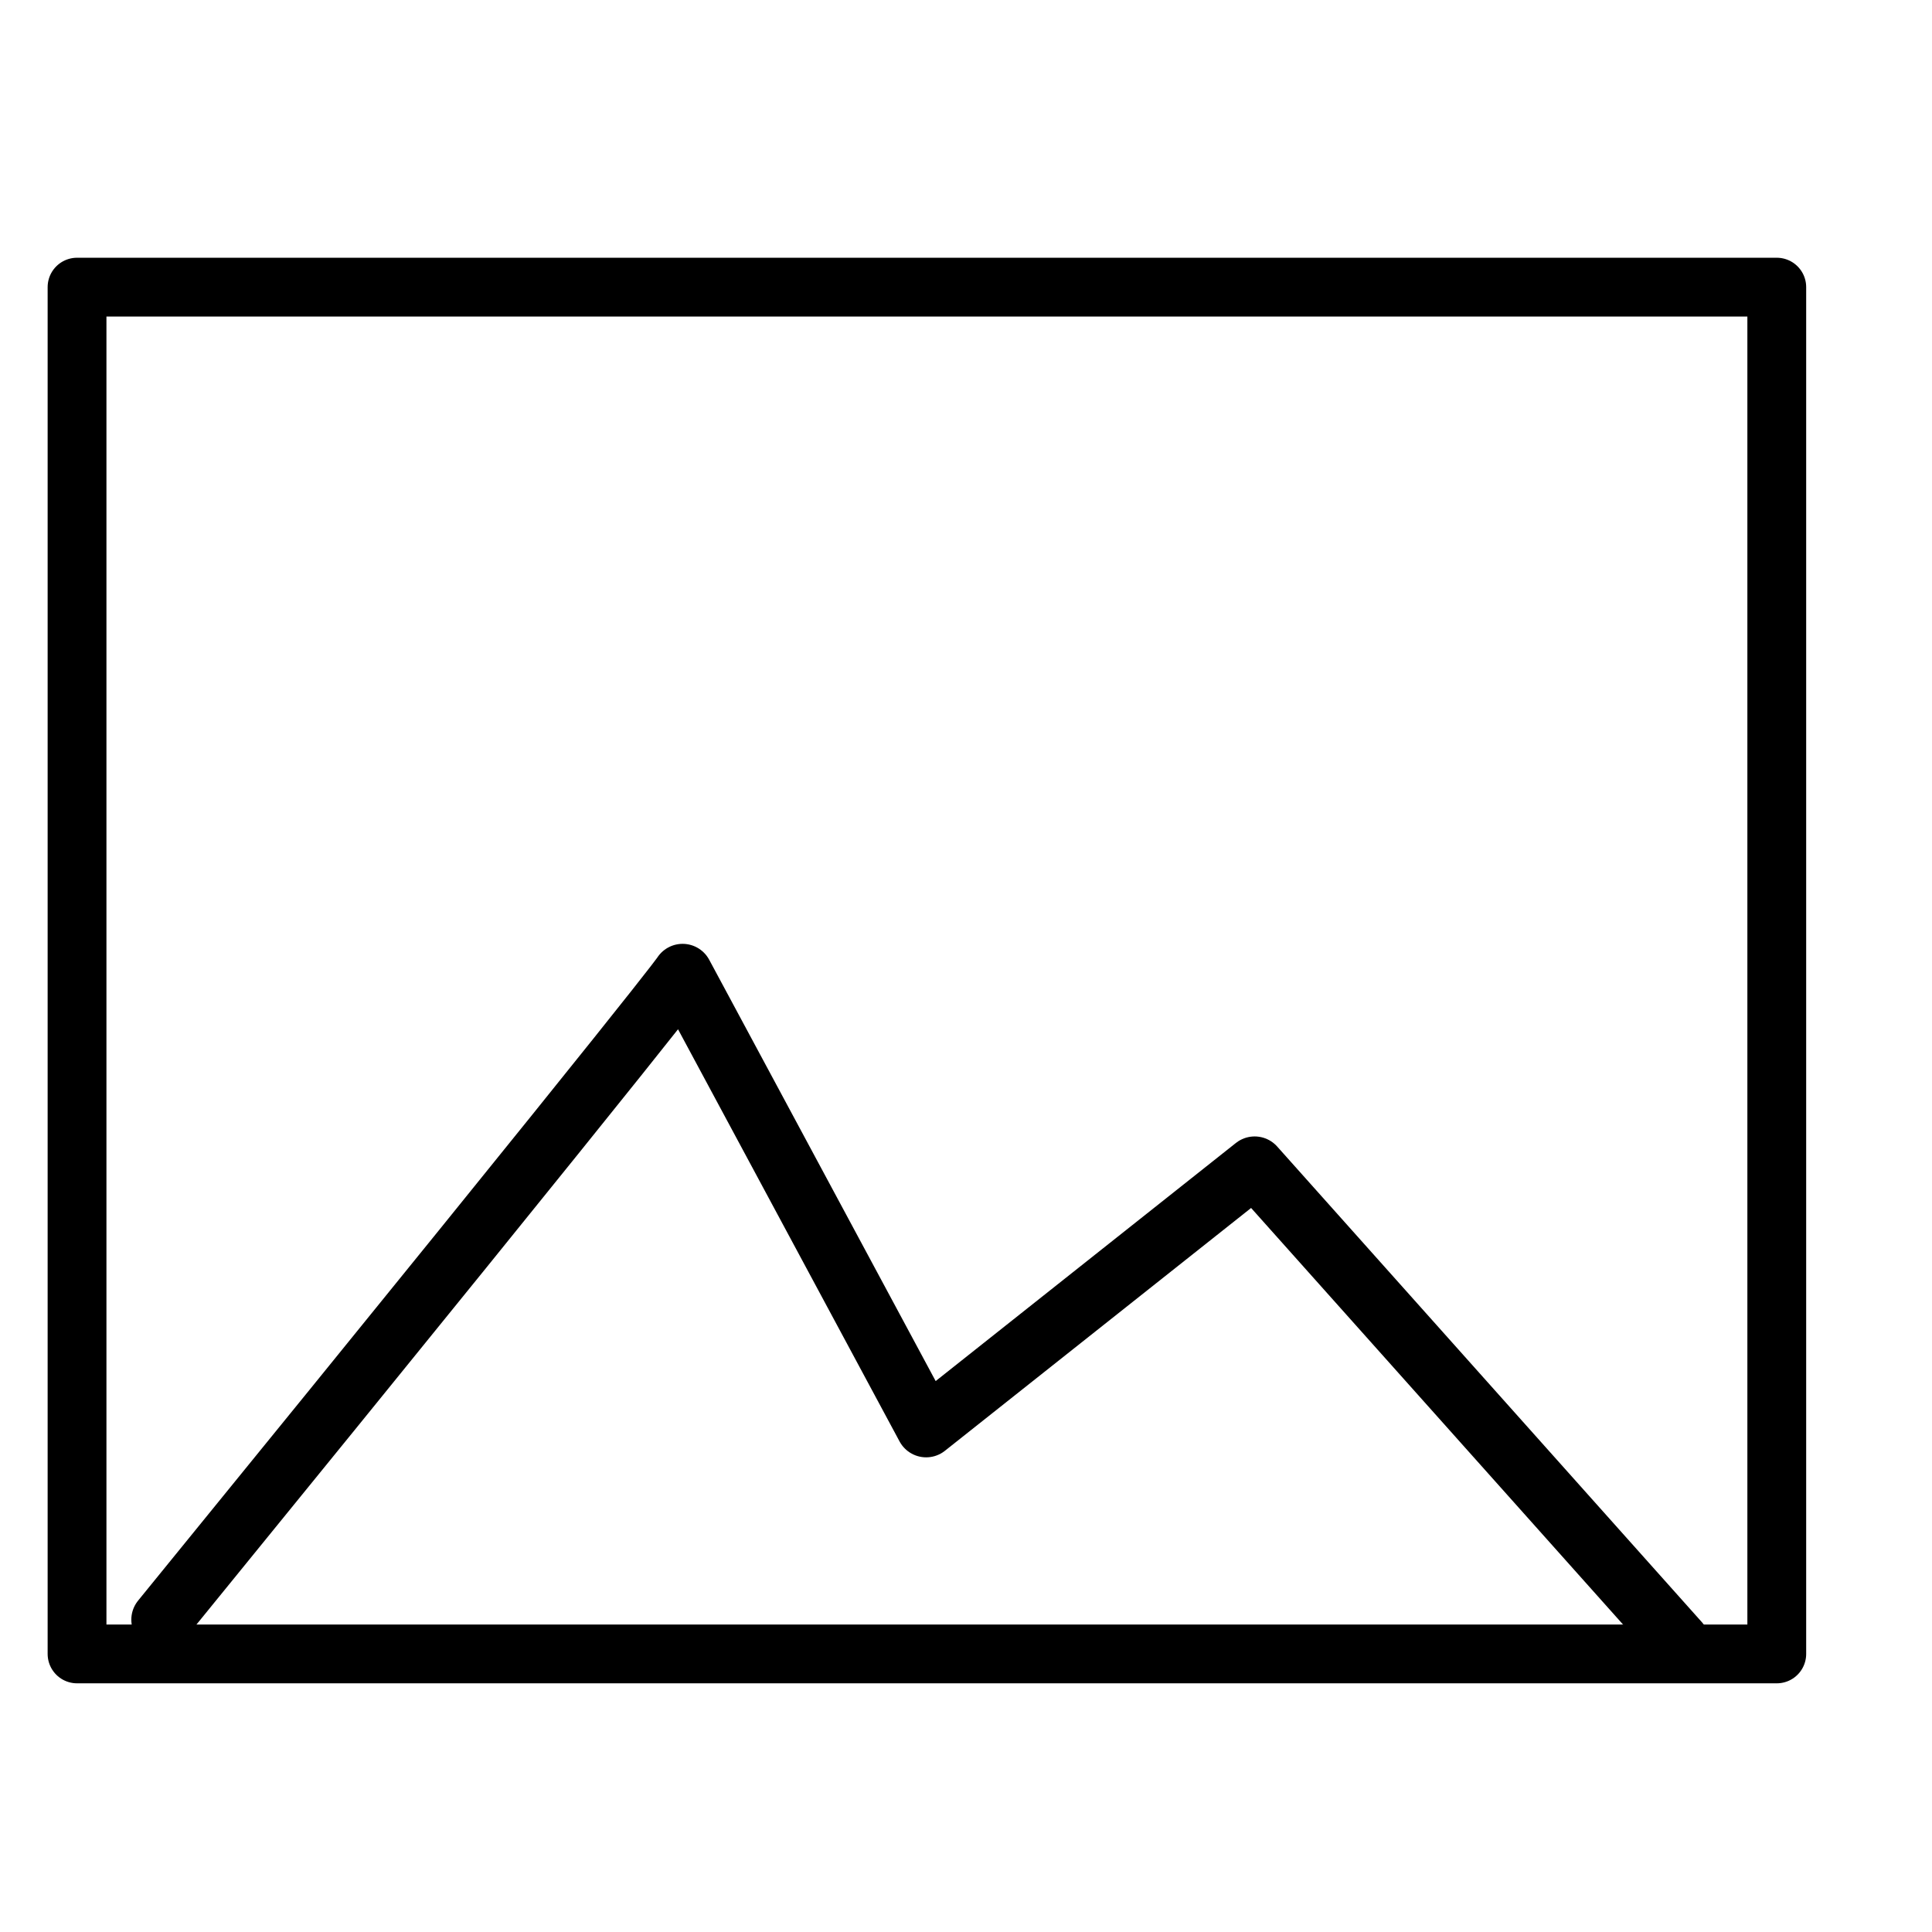
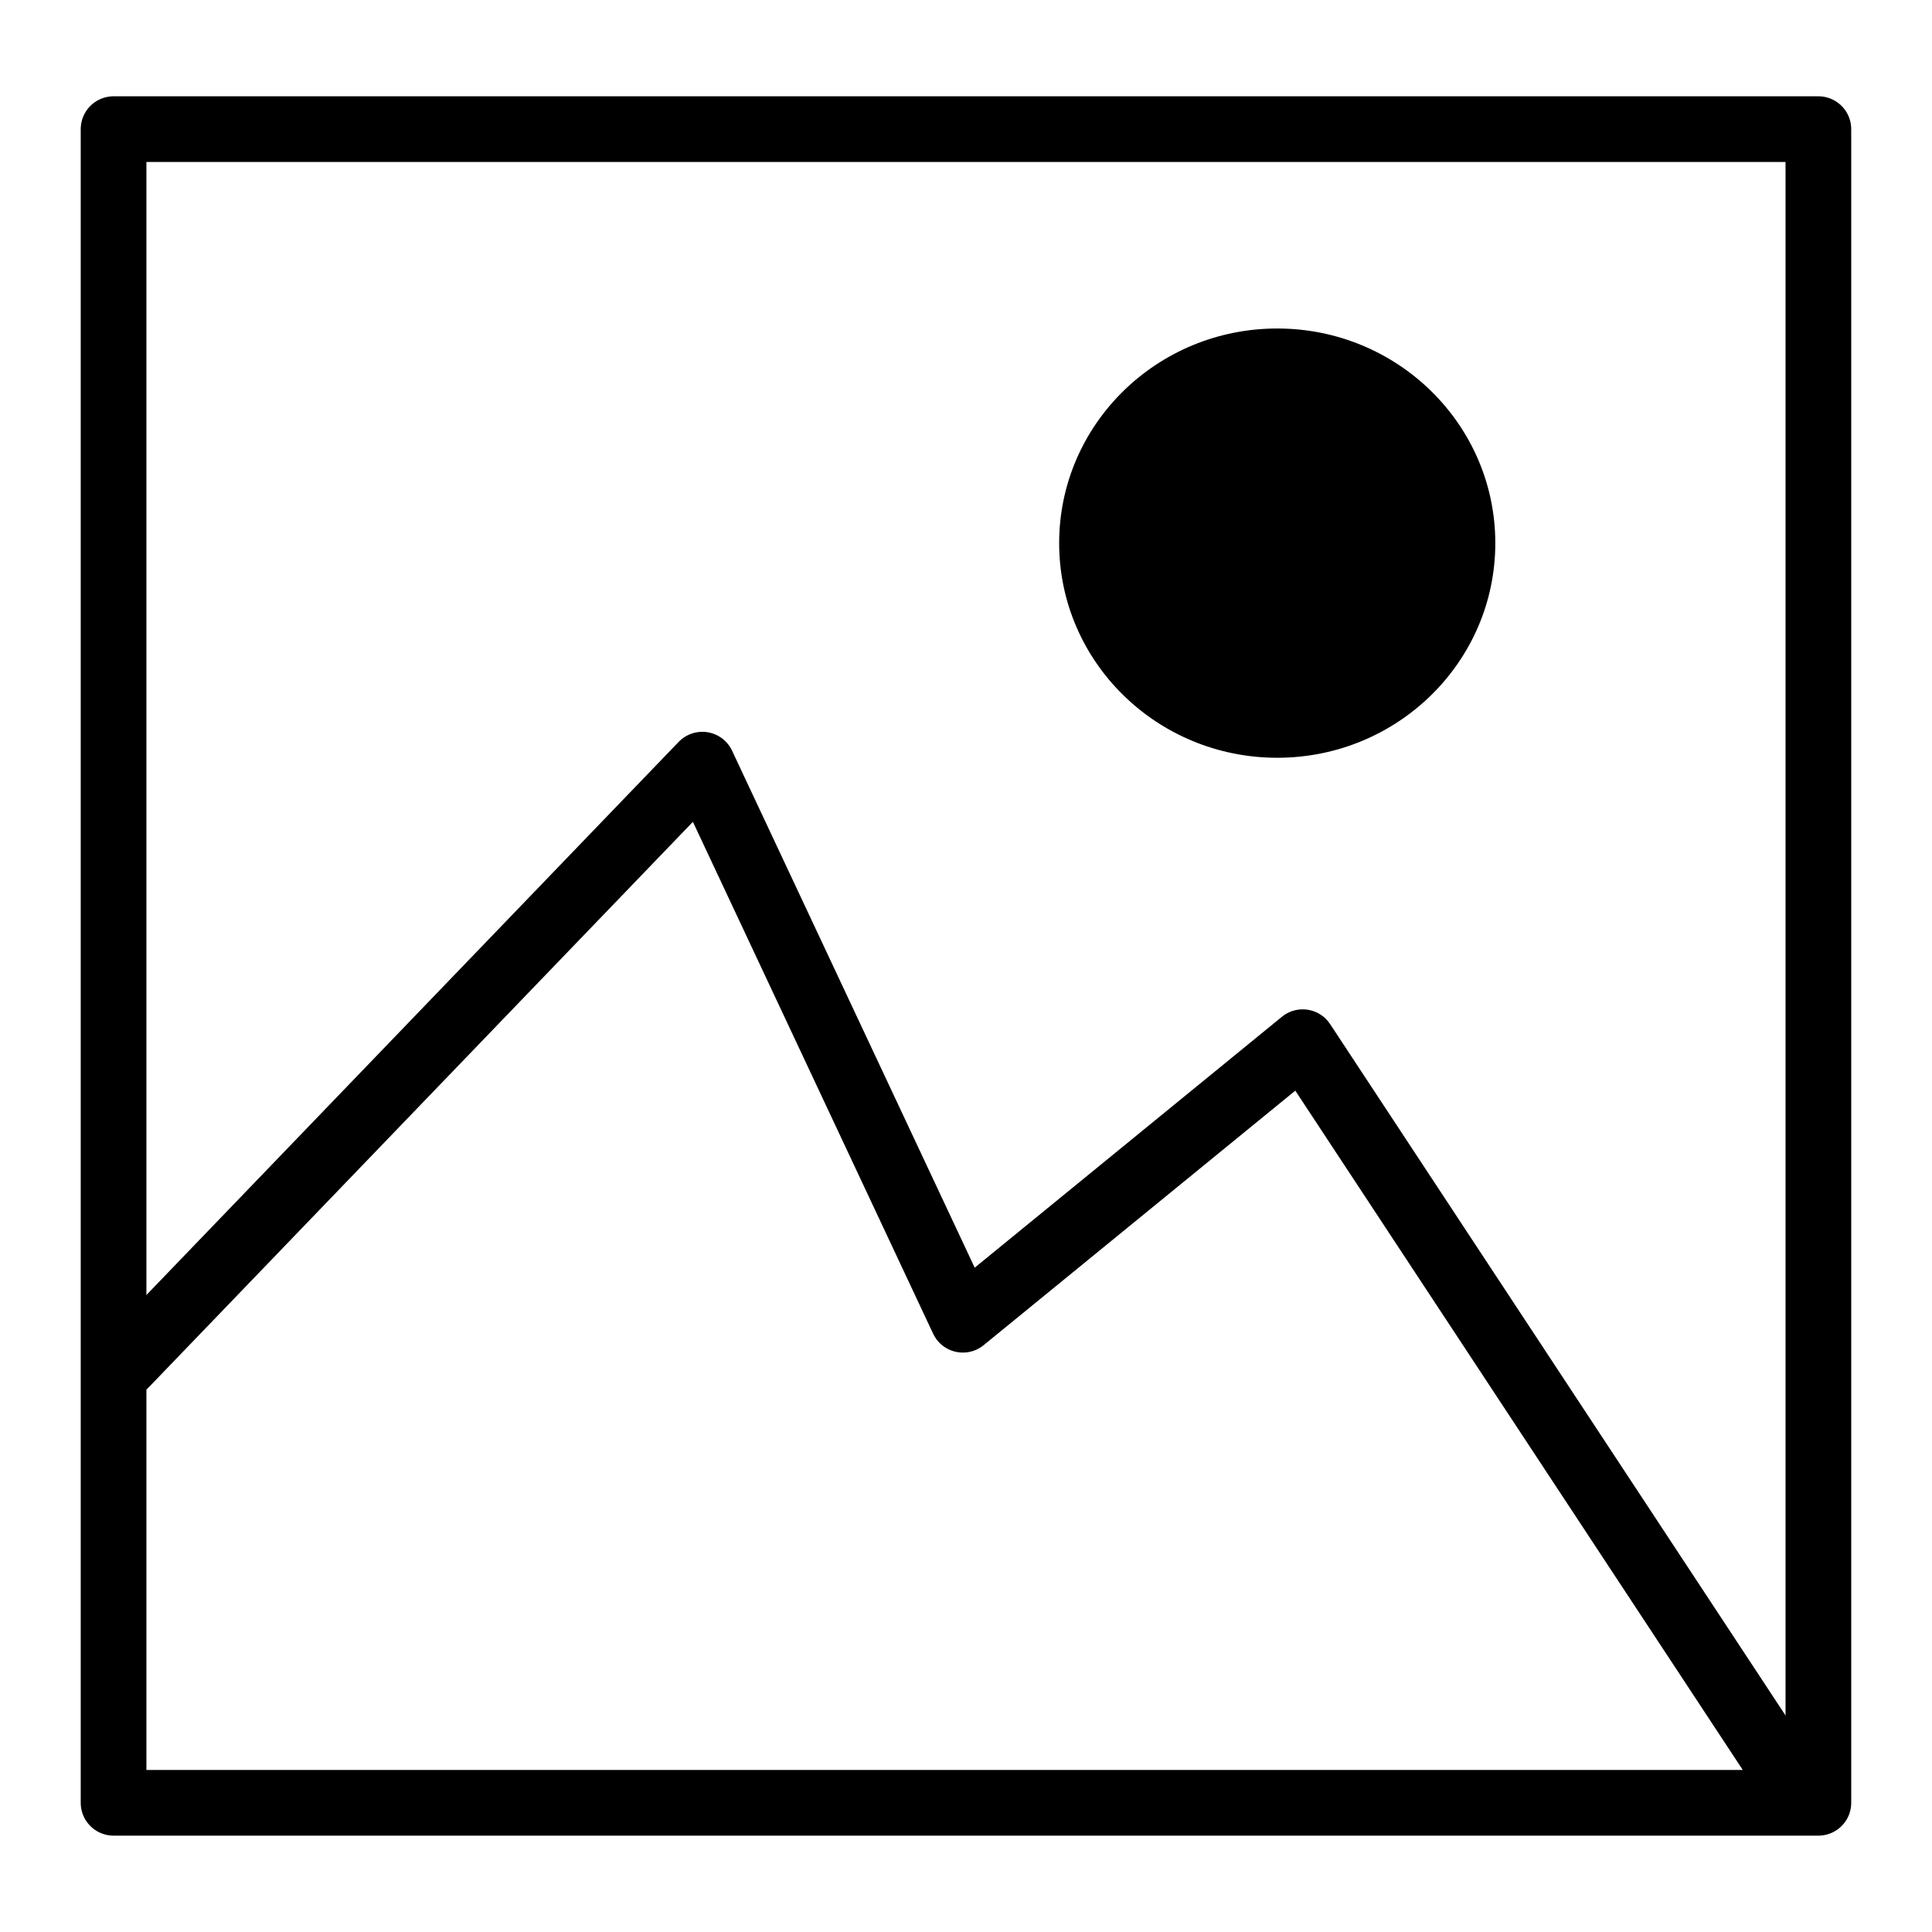
- <svg xmlns="http://www.w3.org/2000/svg" version="1.1" id="svg1" width="32" height="32" viewBox="0 0 32 32" xml:space="preserve">
-   <defs id="defs1">
-     <clipPath clipPathUnits="userSpaceOnUse" id="clipPath8">
-       <rect style="fill:#ff0000;fill-opacity:1;stroke:#000000;stroke-width:0;stroke-linecap:round;stroke-linejoin:round;stroke-dasharray:none;stroke-opacity:1;paint-order:stroke fill markers" id="rect9" width="7.231" height="6.036" x="16.053" y="14.262" />
-     </clipPath>
-     <filter style="color-interpolation-filters:sRGB;" id="filter3" x="-0.039" y="-0.089" width="1.086" height="1.213">
-       <feFlood result="flood" in="SourceGraphic" flood-opacity="1" flood-color="rgb(170,170,170)" id="feFlood2" />
-       <feGaussianBlur result="blur" in="SourceGraphic" stdDeviation="0.2" id="feGaussianBlur2" />
-       <feOffset result="offset" in="blur" dx="0.2" dy="0.4" id="feOffset2" />
-       <feComposite result="comp1" operator="in" in="flood" in2="offset" id="feComposite2" />
-       <feComposite result="comp2" operator="over" in="SourceGraphic" in2="comp1" id="feComposite3" />
-     </filter>
-   </defs>
+ <svg xmlns="http://www.w3.org/2000/svg" version="1.1" id="svg1" width="32" height="32" viewBox="0 0 32 32">
+   <defs id="defs1" />
  <g id="g1">
-     <path style="fill:none;stroke:#000000;stroke-width:1;stroke-linecap:round;stroke-linejoin:round;stroke-dasharray:none;stroke-opacity:1;paint-order:stroke fill markers" d="M 2.675,26.827 C 11.306,16.227 11.306,16.133 11.306,16.133 l 4.034,7.505 5.441,-4.315 7.036,7.88" id="path1" />
-     <path id="rect5" style="fill:none;stroke:#000000;stroke-width:0.974;stroke-linecap:round;stroke-linejoin:round;paint-order:stroke fill markers" d="M 1.276,4.756 H 29.429 V 27.394 H 1.276 Z" />
+     <rect style="fill:none;stroke:#000000;stroke-width:1.088;stroke-linecap:round;stroke-linejoin:round;paint-order:stroke fill markers;stroke-dasharray:none;stroke-opacity:1" id="rect1" width="28.237" height="27.721" x="1.881" y="2.139" />
+     <path style="fill:none;stroke:#000000;stroke-width:1.088;stroke-linecap:round;stroke-linejoin:round;stroke-dasharray:none;paint-order:stroke fill markers;stroke-opacity:1" d="M 2.064,22.609 11.633,12.665 l 4.315,9.194 5.629,-4.597 7.786,11.82" id="path1" />
+     <ellipse style="fill:#000000;fill-opacity:1;stroke:none;stroke-width:3.721;stroke-linecap:round;stroke-linejoin:round;stroke-dasharray:none;paint-order:stroke fill markers" id="path2" cx="21.155" cy="8.996" rx="3.612" ry="3.555" />
  </g>
</svg>
